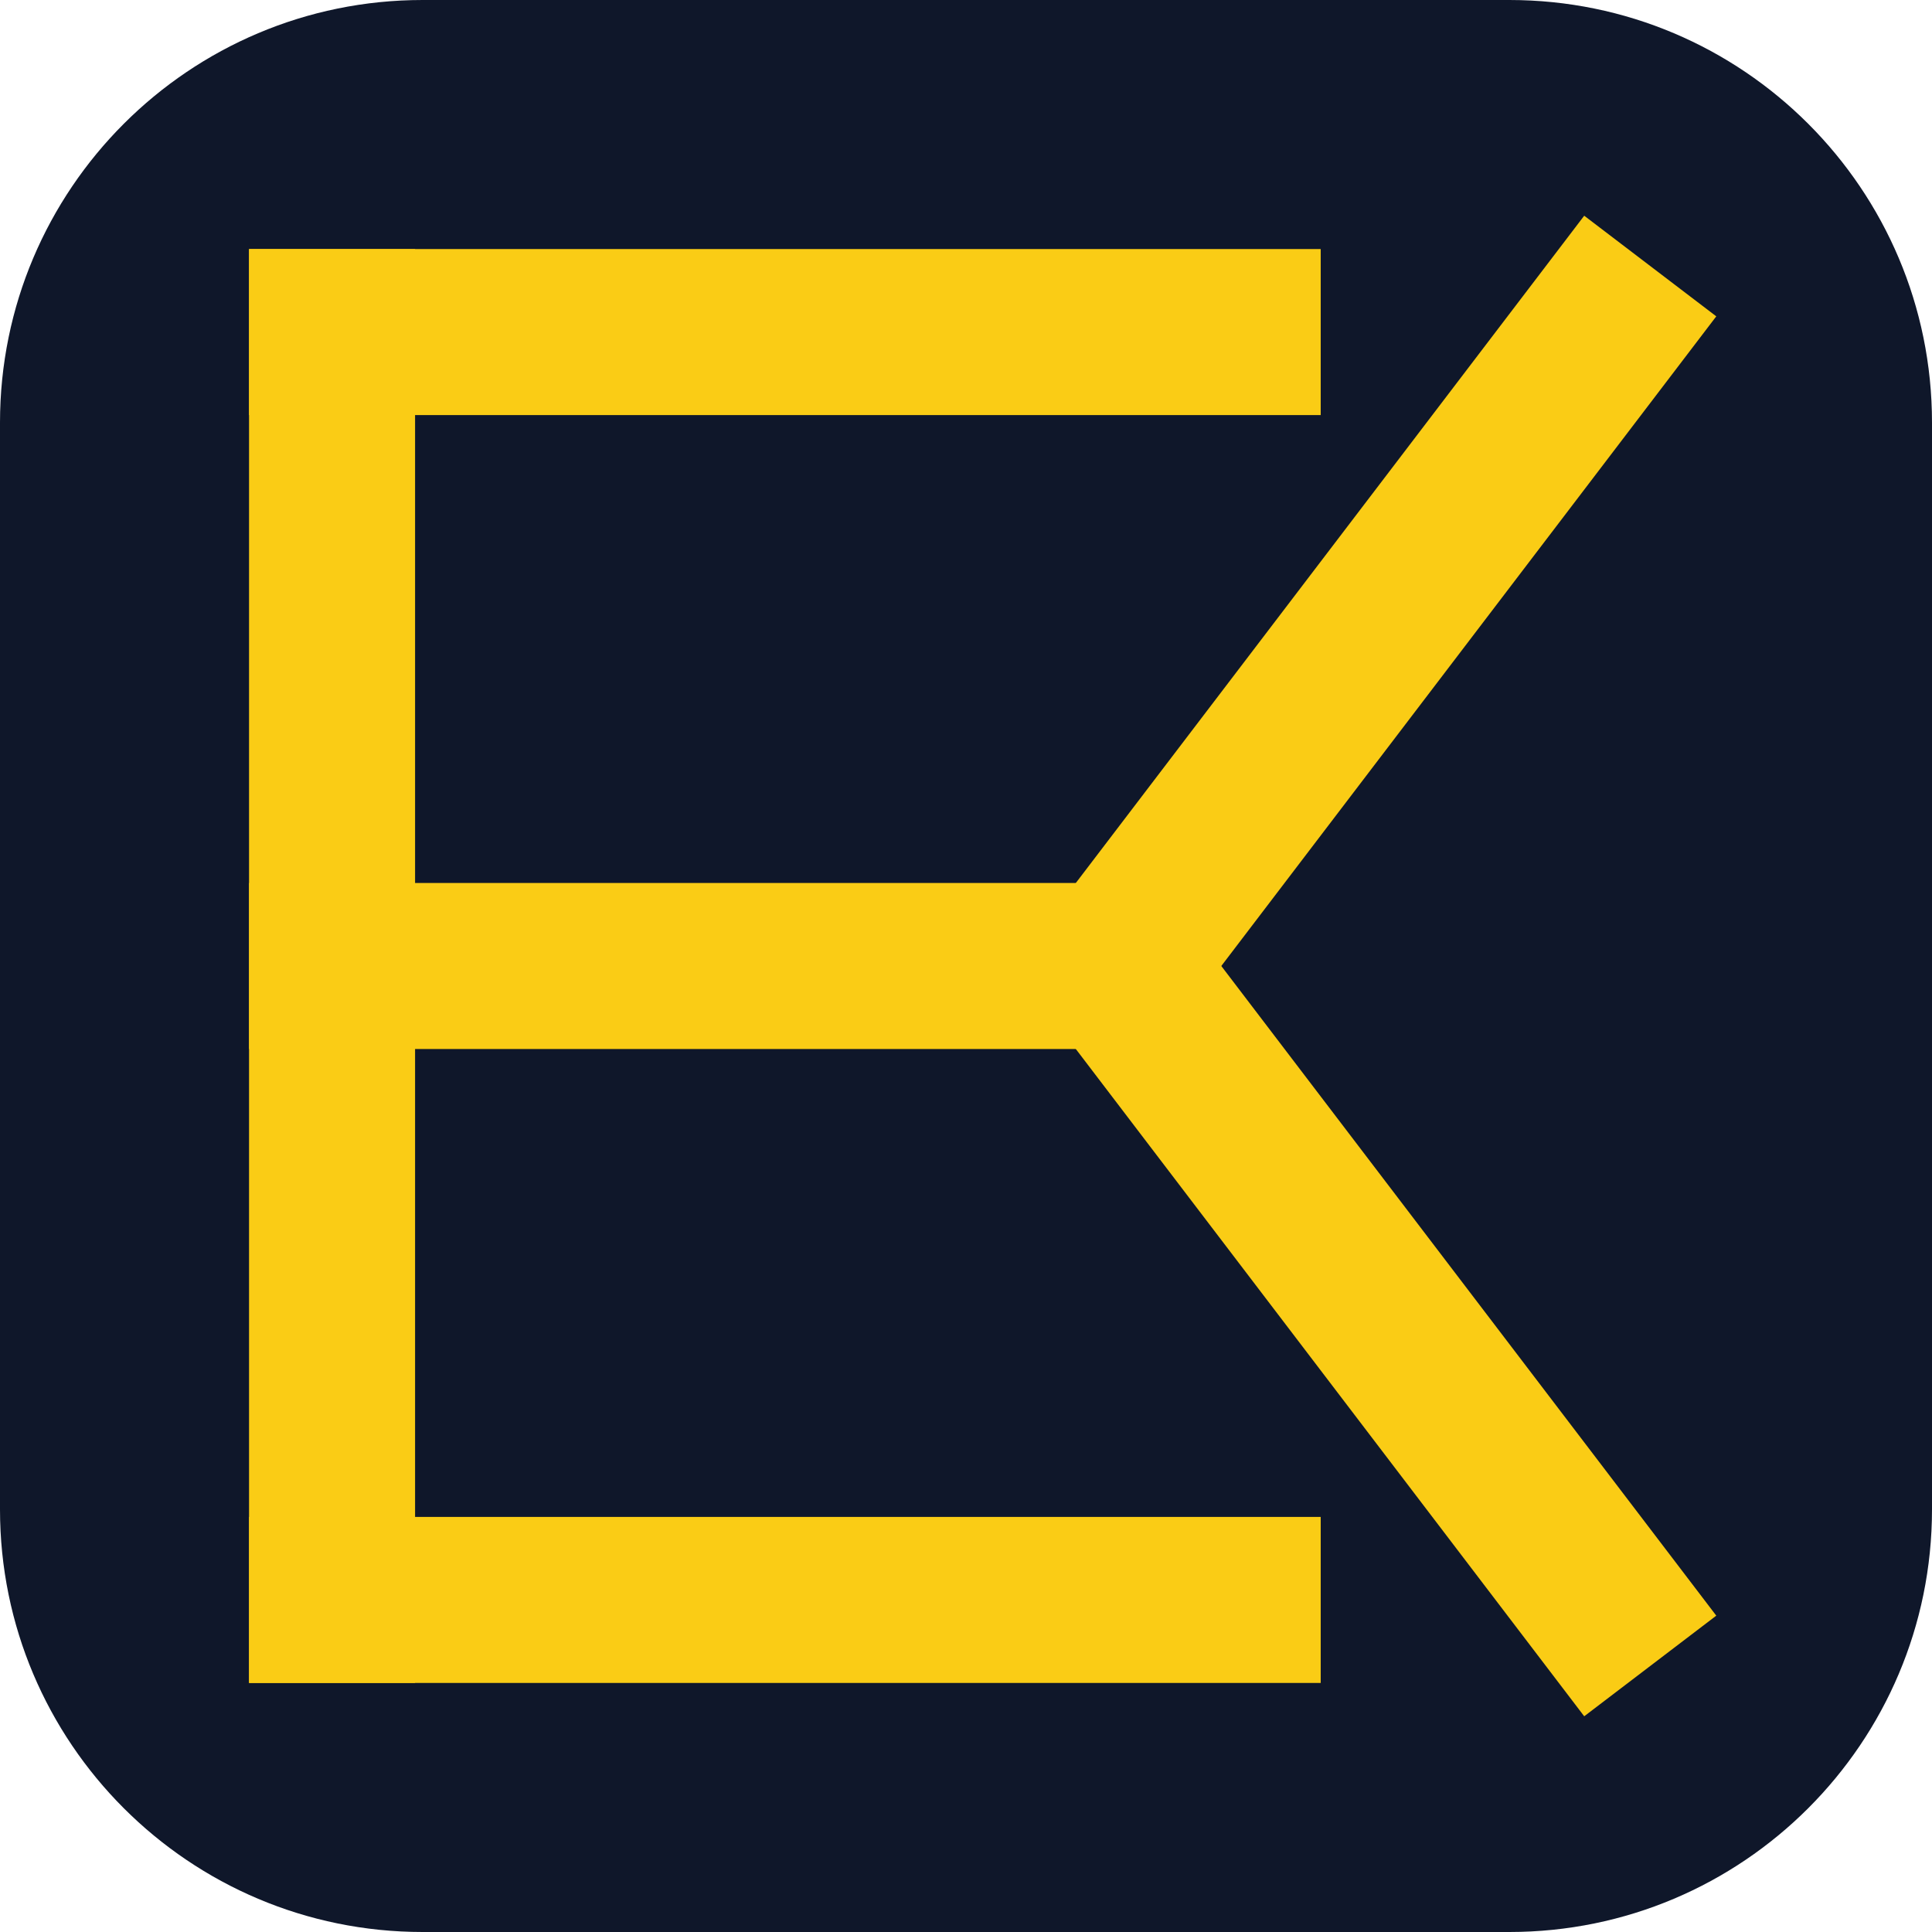
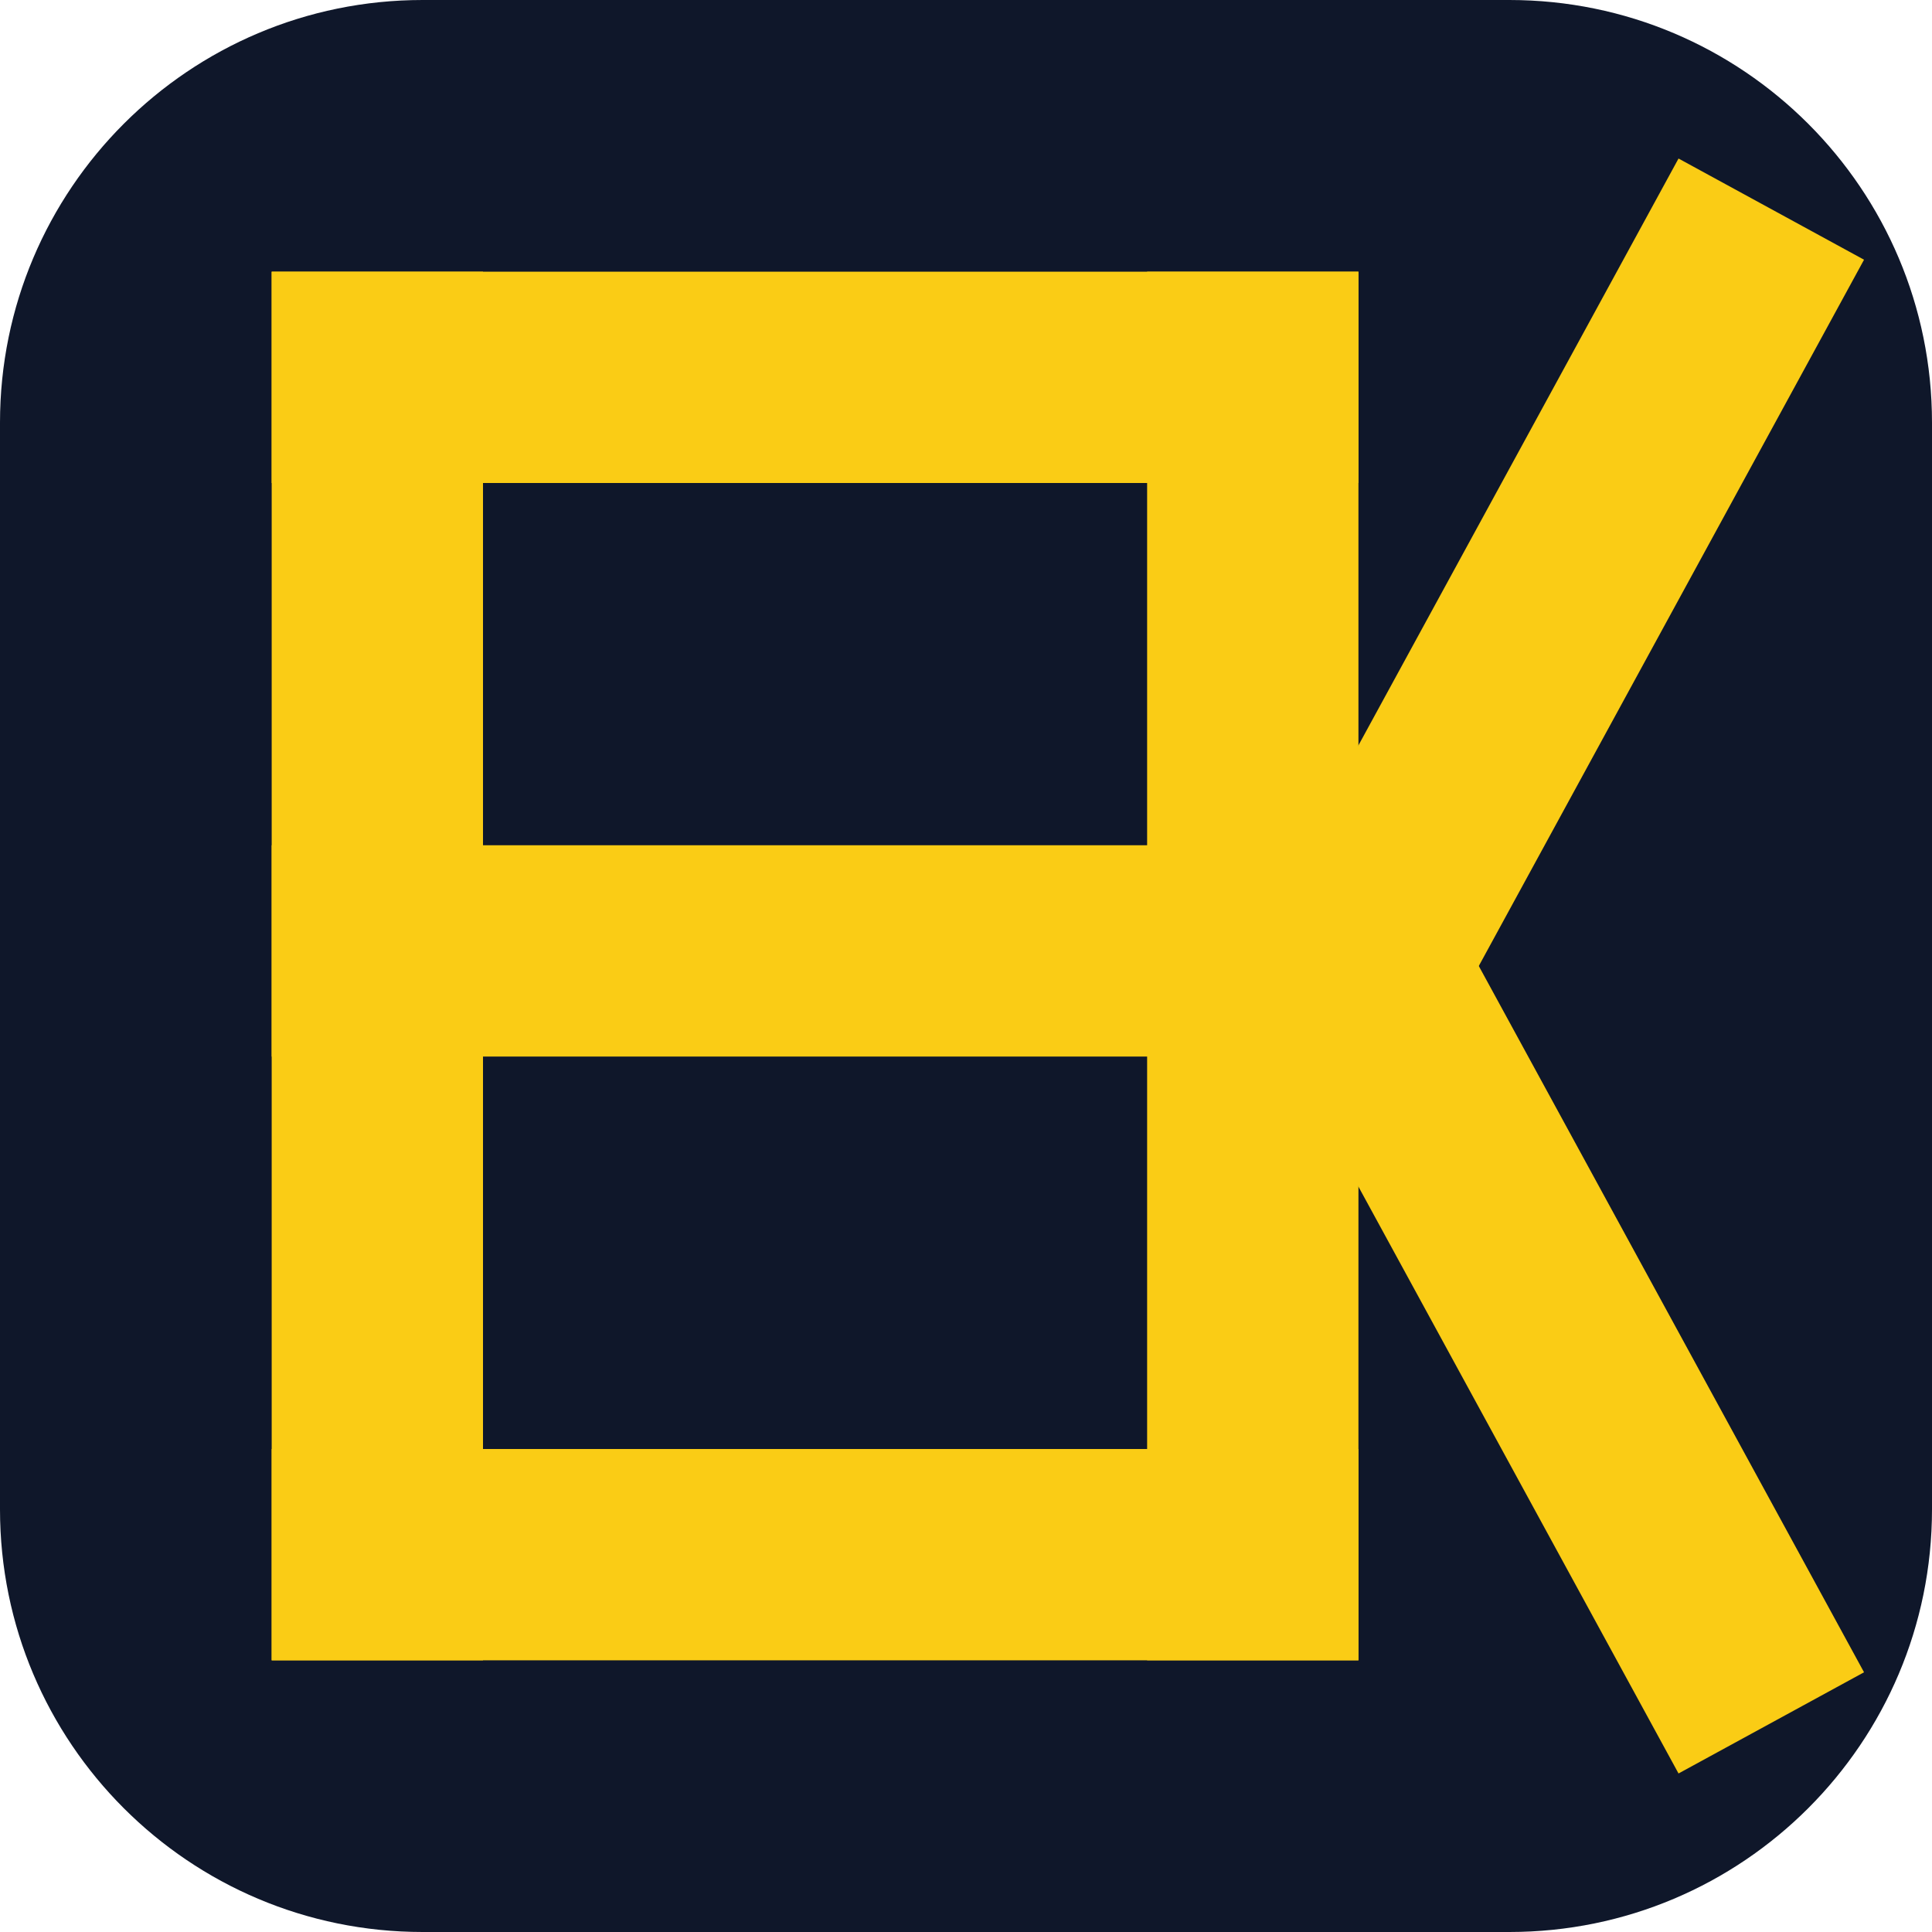
<svg xmlns="http://www.w3.org/2000/svg" viewBox="0 0 64 64" fill="none">
  <rect width="64" height="64" rx="14" fill="#0f172a" />
-   <g fill="none" stroke="#FACC15" stroke-width="5.5" stroke-linecap="square" stroke-linejoin="miter">
-     <path d="M11 11 H41" />
-     <path d="M11 11 V53" />
-     <path d="M11 32 H37" />
-     <path d="M11 53 H41" />
-     <path d="M37 32 L53 11" />
-     <path d="M37 32 L53 53" />
+   <g fill="#FACC15">
+     <rect x="9" y="9" width="7" height="46" />
+     <rect x="38" y="9" width="7" height="46" />
+     <rect x="9" y="9" width="36" height="7" />
+     <rect x="9" y="28" width="36" height="7" />
+     <rect x="9" y="48" width="36" height="7" />
+   </g>
+   <g fill="none" stroke="#FACC15" stroke-width="7" stroke-linecap="square" stroke-linejoin="miter">
+     <path d="M45 32 L57 10" />
+     <path d="M45 32 L57 54" />
  </g>
</svg>
